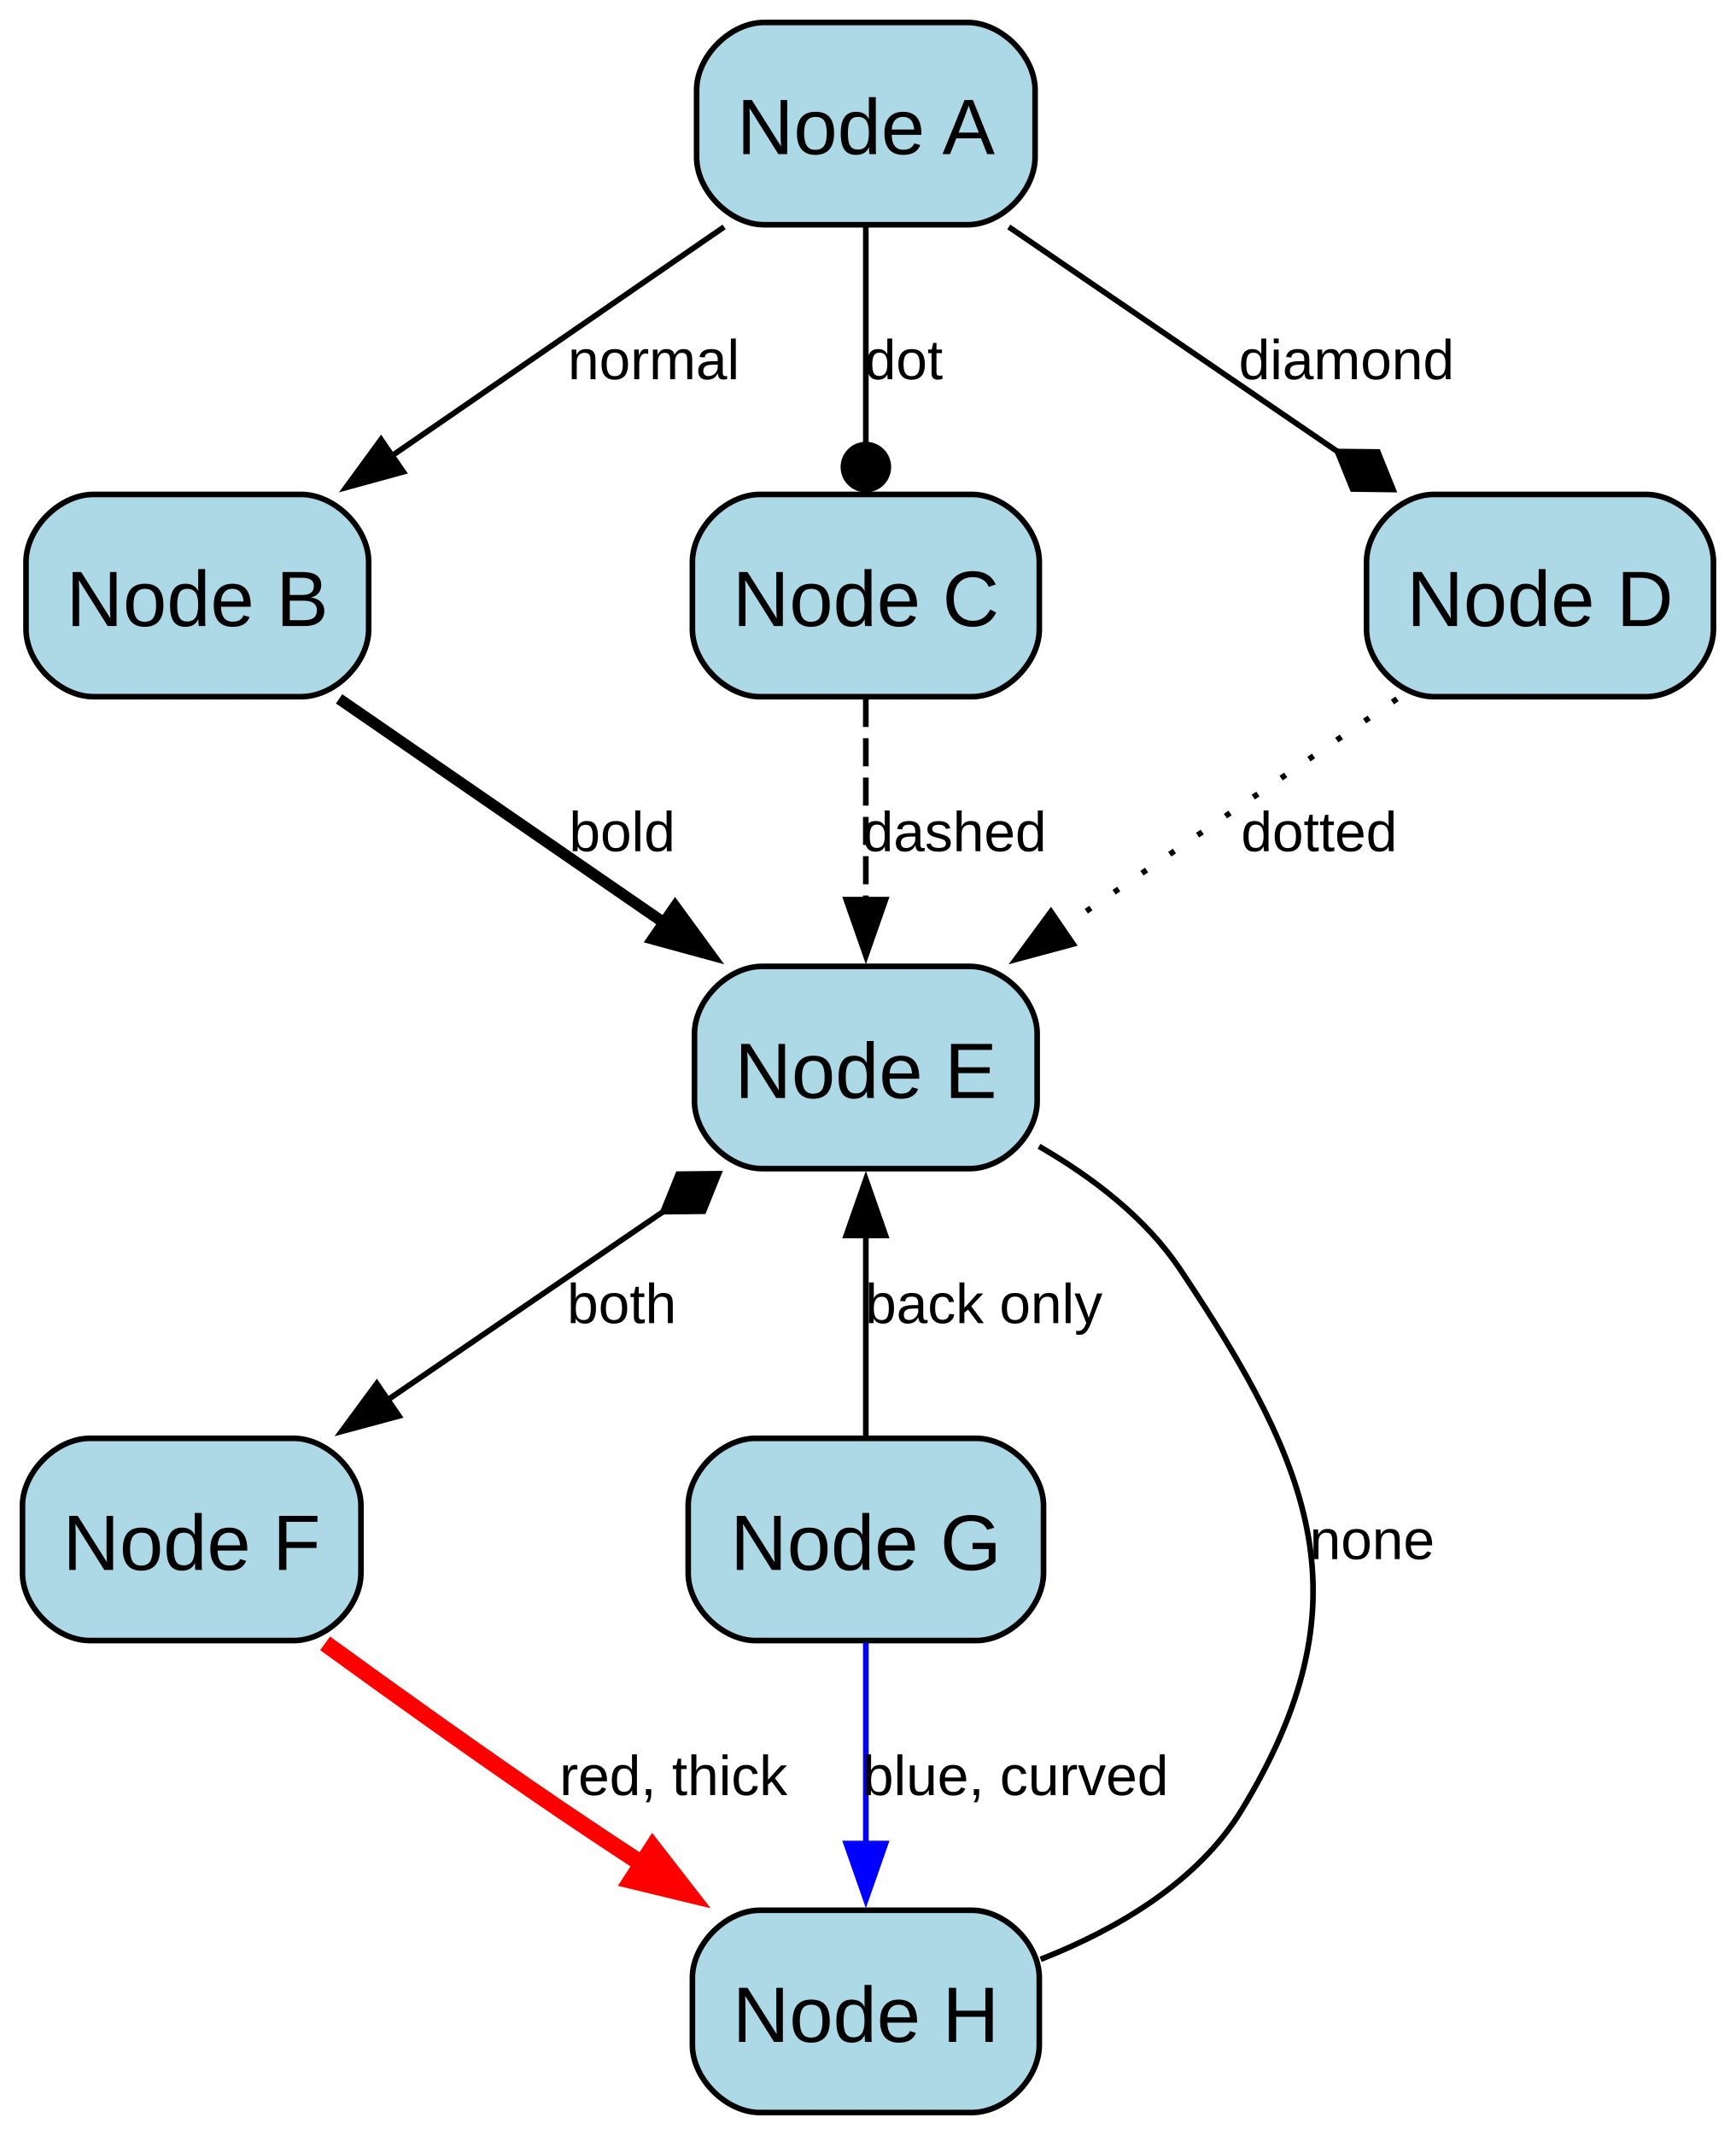
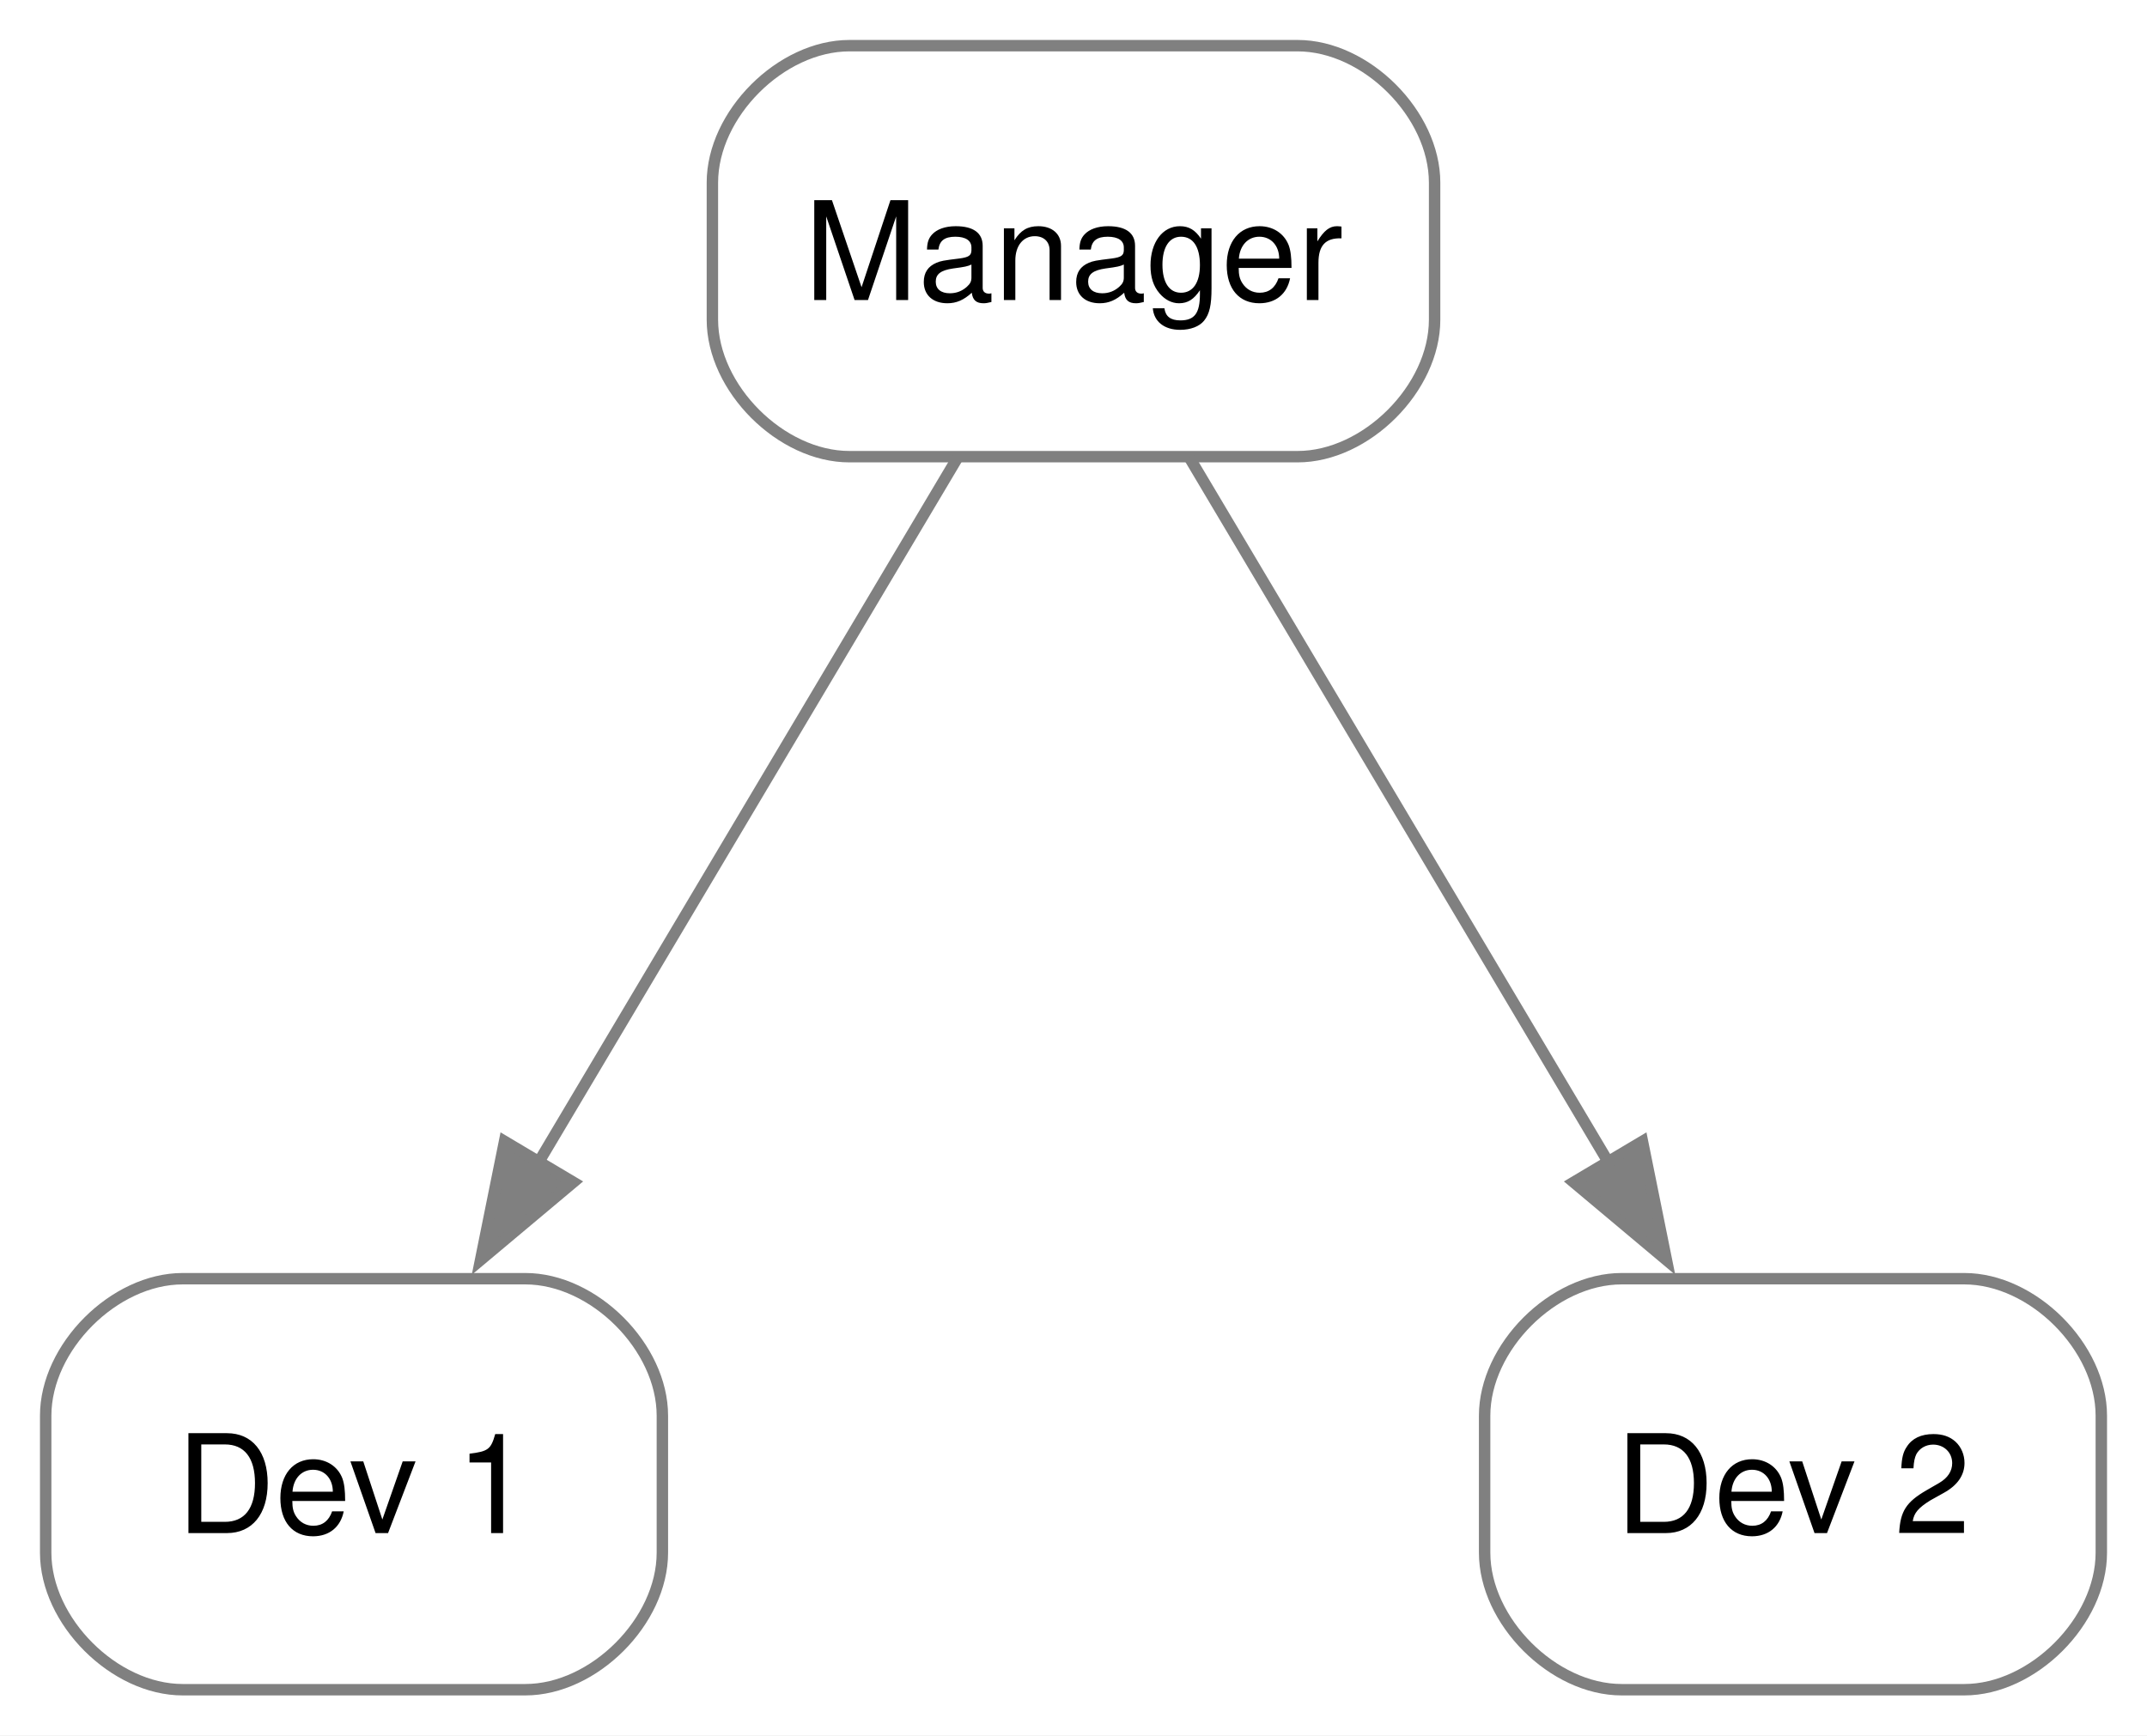
- <svg xmlns="http://www.w3.org/2000/svg" width="309pt" height="380pt" viewBox="0.00 0.00 309.00 380.00">
-   <g id="graph0" class="graph" transform="scale(1 1) rotate(0) translate(4 376)">
-     <polygon fill="white" stroke="none" points="-4,4 -4,-376 305,-376 305,4 -4,4" />
+ <svg xmlns="http://www.w3.org/2000/svg" width="188pt" height="152pt" viewBox="0.00 0.00 188.00 152.00">
+   <g id="graph0" class="graph" transform="scale(1 1) rotate(0) translate(4 148)">
+     <polygon fill="white" stroke="none" points="-4,4 -4,-148 184,-148 184,4 -4,4" />
    <g id="node1" class="node">
-       <path fill="lightblue" stroke="black" d="M168.25,-372C168.25,-372 132,-372 132,-372 126,-372 120,-366 120,-360 120,-360 120,-348 120,-348 120,-342 126,-336 132,-336 132,-336 168.25,-336 168.25,-336 174.25,-336 180.25,-342 180.25,-348 180.25,-348 180.25,-360 180.25,-360 180.25,-366 174.25,-372 168.25,-372" />
-       <text xml:space="preserve" text-anchor="middle" x="150.12" y="-348.57" font-family="Arial" font-size="14.00">Node A</text>
+       <path fill="#ffffff" stroke="#808080" d="M109.62,-144C109.62,-144 70.38,-144 70.38,-144 64.38,-144 58.38,-138 58.38,-132 58.38,-132 58.38,-120 58.38,-120 58.38,-114 64.38,-108 70.38,-108 70.38,-108 109.62,-108 109.62,-108 115.62,-108 121.62,-114 121.62,-120 121.62,-120 121.62,-132 121.62,-132 121.62,-138 115.62,-144 109.62,-144" />
+       <text xml:space="preserve" text-anchor="middle" x="90" y="-121.72" font-family="Helvetica,sans-Serif" font-size="12.00">Manager</text>
    </g>
    <g id="node2" class="node">
-       <path fill="lightblue" stroke="black" d="M49.62,-288C49.62,-288 12.62,-288 12.62,-288 6.62,-288 0.63,-282 0.63,-276 0.63,-276 0.63,-264 0.63,-264 0.63,-258 6.63,-252 12.63,-252 12.63,-252 49.62,-252 49.62,-252 55.62,-252 61.62,-258 61.62,-264 61.62,-264 61.62,-276 61.62,-276 61.62,-282 55.62,-288 49.62,-288" />
-       <text xml:space="preserve" text-anchor="middle" x="31.12" y="-264.57" font-family="Arial" font-size="14.00">Node B</text>
+       <path fill="#ffffff" stroke="#808080" d="M42,-36C42,-36 12,-36 12,-36 6,-36 0,-30 0,-24 0,-24 0,-12 0,-12 0,-6 6,0 12,0 12,0 42,0 42,0 48,0 54,-6 54,-12 54,-12 54,-24 54,-24 54,-30 48,-36 42,-36" />
+       <text xml:space="preserve" text-anchor="middle" x="27" y="-13.72" font-family="Helvetica,sans-Serif" font-size="12.00">Dev 1</text>
    </g>
    <g id="edge1" class="edge">
-       <path fill="none" stroke="black" d="M124.89,-335.61C107.69,-323.76 84.7,-307.92 65.79,-294.89" />
-       <polygon fill="black" stroke="black" points="67.79,-292.02 57.57,-289.22 63.82,-297.78 67.79,-292.02" />
-       <text xml:space="preserve" text-anchor="middle" x="112.37" y="-308.5" font-family="Arial" font-size="10.00">normal</text>
+       <path fill="none" stroke="#808080" d="M79.88,-107.97C69.97,-91.3 54.72,-65.65 43.14,-46.16" />
+       <polygon fill="#808080" stroke="#808080" points="46.2,-44.45 38.08,-37.64 40.18,-48.03 46.2,-44.45" />
    </g>
    <g id="node3" class="node">
-       <path fill="lightblue" stroke="black" d="M169,-288C169,-288 131.25,-288 131.25,-288 125.25,-288 119.25,-282 119.25,-276 119.25,-276 119.25,-264 119.25,-264 119.25,-258 125.25,-252 131.25,-252 131.25,-252 169,-252 169,-252 175,-252 181,-258 181,-264 181,-264 181,-276 181,-276 181,-282 175,-288 169,-288" />
-       <text xml:space="preserve" text-anchor="middle" x="150.12" y="-264.57" font-family="Arial" font-size="14.00">Node C</text>
+       <path fill="#ffffff" stroke="#808080" d="M168,-36C168,-36 138,-36 138,-36 132,-36 126,-30 126,-24 126,-24 126,-12 126,-12 126,-6 132,0 138,0 138,0 168,0 168,0 174,0 180,-6 180,-12 180,-12 180,-24 180,-24 180,-30 174,-36 168,-36" />
+       <text xml:space="preserve" text-anchor="middle" x="153" y="-13.72" font-family="Helvetica,sans-Serif" font-size="12.00">Dev 2</text>
    </g>
    <g id="edge2" class="edge">
-       <path fill="none" stroke="black" d="M150.12,-335.61C150.12,-324.41 150.12,-309.65 150.12,-297.06" />
-       <ellipse fill="black" stroke="black" cx="150.13" cy="-292.87" rx="4" ry="4" />
-       <text xml:space="preserve" text-anchor="middle" x="156.88" y="-308.5" font-family="Arial" font-size="10.00">dot</text>
-     </g>
-     <g id="node4" class="node">
-       <path fill="lightblue" stroke="black" d="M289,-288C289,-288 251.25,-288 251.25,-288 245.25,-288 239.25,-282 239.25,-276 239.25,-276 239.25,-264 239.25,-264 239.25,-258 245.25,-252 251.25,-252 251.25,-252 289,-252 289,-252 295,-252 301,-258 301,-264 301,-264 301,-276 301,-276 301,-282 295,-288 289,-288" />
-       <text xml:space="preserve" text-anchor="middle" x="270.12" y="-264.57" font-family="Arial" font-size="14.00">Node D</text>
-     </g>
-     <g id="edge3" class="edge">
-       <path fill="none" stroke="black" d="M175.57,-335.61C192.6,-323.98 215.25,-308.5 234.11,-295.61" />
-       <polygon fill="black" stroke="black" points="234.06,-295.64 236.76,-288.96 243.97,-288.87 241.27,-295.56 234.06,-295.64" />
-       <text xml:space="preserve" text-anchor="middle" x="235.68" y="-308.5" font-family="Arial" font-size="10.00">diamond</text>
-     </g>
-     <g id="node5" class="node">
-       <path fill="lightblue" stroke="black" d="M168.62,-204C168.62,-204 131.62,-204 131.62,-204 125.62,-204 119.62,-198 119.62,-192 119.62,-192 119.62,-180 119.62,-180 119.62,-174 125.62,-168 131.62,-168 131.62,-168 168.62,-168 168.62,-168 174.62,-168 180.62,-174 180.62,-180 180.62,-180 180.62,-192 180.62,-192 180.62,-198 174.62,-204 168.62,-204" />
-       <text xml:space="preserve" text-anchor="middle" x="150.12" y="-180.57" font-family="Arial" font-size="14.00">Node E</text>
-     </g>
-     <g id="edge4" class="edge">
-       <path fill="none" stroke="black" stroke-width="2" d="M56.36,-251.61C73.24,-239.98 95.71,-224.5 114.41,-211.61" />
-       <polygon fill="black" stroke="black" stroke-width="2" points="116.18,-214.64 122.43,-206.08 112.21,-208.87 116.18,-214.64" />
-       <text xml:space="preserve" text-anchor="middle" x="106.75" y="-224.5" font-family="Arial" font-size="10.00">bold</text>
-     </g>
-     <g id="edge5" class="edge">
-       <path fill="none" stroke="black" stroke-dasharray="5,2" d="M150.12,-251.61C150.12,-241.17 150.12,-227.64 150.12,-215.66" />
-       <polygon fill="black" stroke="black" points="153.63,-215.88 150.13,-205.88 146.63,-215.88 153.63,-215.88" />
-       <text xml:space="preserve" text-anchor="middle" x="165.88" y="-224.5" font-family="Arial" font-size="10.00">dashed</text>
-     </g>
-     <g id="edge6" class="edge">
-       <path fill="none" stroke="black" stroke-dasharray="1,5" d="M244.68,-251.61C227.25,-239.71 203.94,-223.77 184.82,-210.71" />
-       <polygon fill="black" stroke="black" points="187.02,-207.97 176.79,-205.22 183.07,-213.75 187.02,-207.97" />
-       <text xml:space="preserve" text-anchor="middle" x="230.81" y="-224.5" font-family="Arial" font-size="10.00">dotted</text>
-     </g>
-     <g id="node6" class="node">
-       <path fill="lightblue" stroke="black" d="M48.25,-120C48.25,-120 12,-120 12,-120 6,-120 0,-114 0,-108 0,-108 0,-96 0,-96 0,-90 6,-84 12,-84 12,-84 48.25,-84 48.25,-84 54.25,-84 60.25,-90 60.25,-96 60.25,-96 60.25,-108 60.25,-108 60.25,-114 54.25,-120 48.25,-120" />
-       <text xml:space="preserve" text-anchor="middle" x="30.12" y="-96.58" font-family="Arial" font-size="14.00">Node F</text>
-     </g>
-     <g id="edge7" class="edge">
-       <path fill="none" stroke="black" d="M114.07,-160.36C98.45,-149.69 80.23,-137.24 64.76,-126.67" />
-       <polygon fill="black" stroke="black" points="114.02,-160.33 121.23,-160.41 123.93,-167.1 116.72,-167.02 114.02,-160.33" />
-       <polygon fill="black" stroke="black" points="67.02,-123.97 56.79,-121.22 63.07,-129.75 67.02,-123.97" />
-       <text xml:space="preserve" text-anchor="middle" x="106.68" y="-140.5" font-family="Arial" font-size="10.00">both</text>
-     </g>
-     <g id="node7" class="node">
-       <path fill="lightblue" stroke="black" d="M169.75,-120C169.75,-120 130.5,-120 130.5,-120 124.5,-120 118.5,-114 118.5,-108 118.5,-108 118.5,-96 118.5,-96 118.5,-90 124.5,-84 130.5,-84 130.5,-84 169.75,-84 169.75,-84 175.75,-84 181.75,-90 181.75,-96 181.75,-96 181.75,-108 181.75,-108 181.75,-114 175.75,-120 169.75,-120" />
-       <text xml:space="preserve" text-anchor="middle" x="150.12" y="-96.58" font-family="Arial" font-size="14.00">Node G</text>
-     </g>
-     <g id="edge8" class="edge">
-       <path fill="none" stroke="black" d="M150.12,-156.31C150.12,-144.33 150.12,-130.8 150.12,-120.37" />
-       <polygon fill="black" stroke="black" points="146.63,-156.1 150.13,-166.1 153.63,-156.1 146.63,-156.1" />
-       <text xml:space="preserve" text-anchor="middle" x="171.12" y="-140.5" font-family="Arial" font-size="10.00">back only</text>
-     </g>
-     <g id="node8" class="node">
-       <path fill="lightblue" stroke="black" d="M169,-36C169,-36 131.25,-36 131.25,-36 125.25,-36 119.25,-30 119.25,-24 119.25,-24 119.25,-12 119.25,-12 119.25,-6 125.25,0 131.25,0 131.25,0 169,0 169,0 175,0 181,-6 181,-12 181,-12 181,-24 181,-24 181,-30 175,-36 169,-36" />
-       <text xml:space="preserve" text-anchor="middle" x="150.12" y="-12.57" font-family="Arial" font-size="14.00">Node H</text>
-     </g>
-     <g id="edge9" class="edge">
-       <path fill="none" stroke="black" d="M180.95,-171.97C190.41,-166.51 199.95,-159.25 206.12,-150 229.97,-114.28 239.38,-90.73 217.12,-54 209.24,-40.98 194.74,-32.57 181.24,-27.27" />
-       <text xml:space="preserve" text-anchor="middle" x="240.24" y="-98.5" font-family="Arial" font-size="10.00">none</text>
-     </g>
-     <g id="edge10" class="edge">
-       <path fill="none" stroke="red" stroke-width="3" d="M53.87,-83.51C66.22,-74.54 81.62,-63.52 95.62,-54 100.36,-50.79 105.36,-47.47 110.34,-44.21" />
-       <polygon fill="red" stroke="red" stroke-width="3" points="112.19,-47.19 118.69,-38.82 108.39,-41.31 112.19,-47.19" />
-       <text xml:space="preserve" text-anchor="middle" x="115.88" y="-56.5" font-family="Arial" font-size="10.00">red, thick</text>
-     </g>
-     <g id="edge11" class="edge">
-       <path fill="none" stroke="blue" d="M150.12,-83.61C150.12,-73.17 150.12,-59.64 150.12,-47.66" />
-       <polygon fill="blue" stroke="blue" points="153.63,-47.88 150.13,-37.88 146.63,-47.88 153.63,-47.88" />
-       <text xml:space="preserve" text-anchor="middle" x="176.75" y="-56.5" font-family="Arial" font-size="10.00">blue, curved</text>
+       <path fill="none" stroke="#808080" d="M100.12,-107.97C110.03,-91.3 125.28,-65.65 136.86,-46.16" />
+       <polygon fill="#808080" stroke="#808080" points="139.82,-48.03 141.92,-37.64 133.8,-44.45 139.82,-48.03" />
    </g>
  </g>
</svg>
